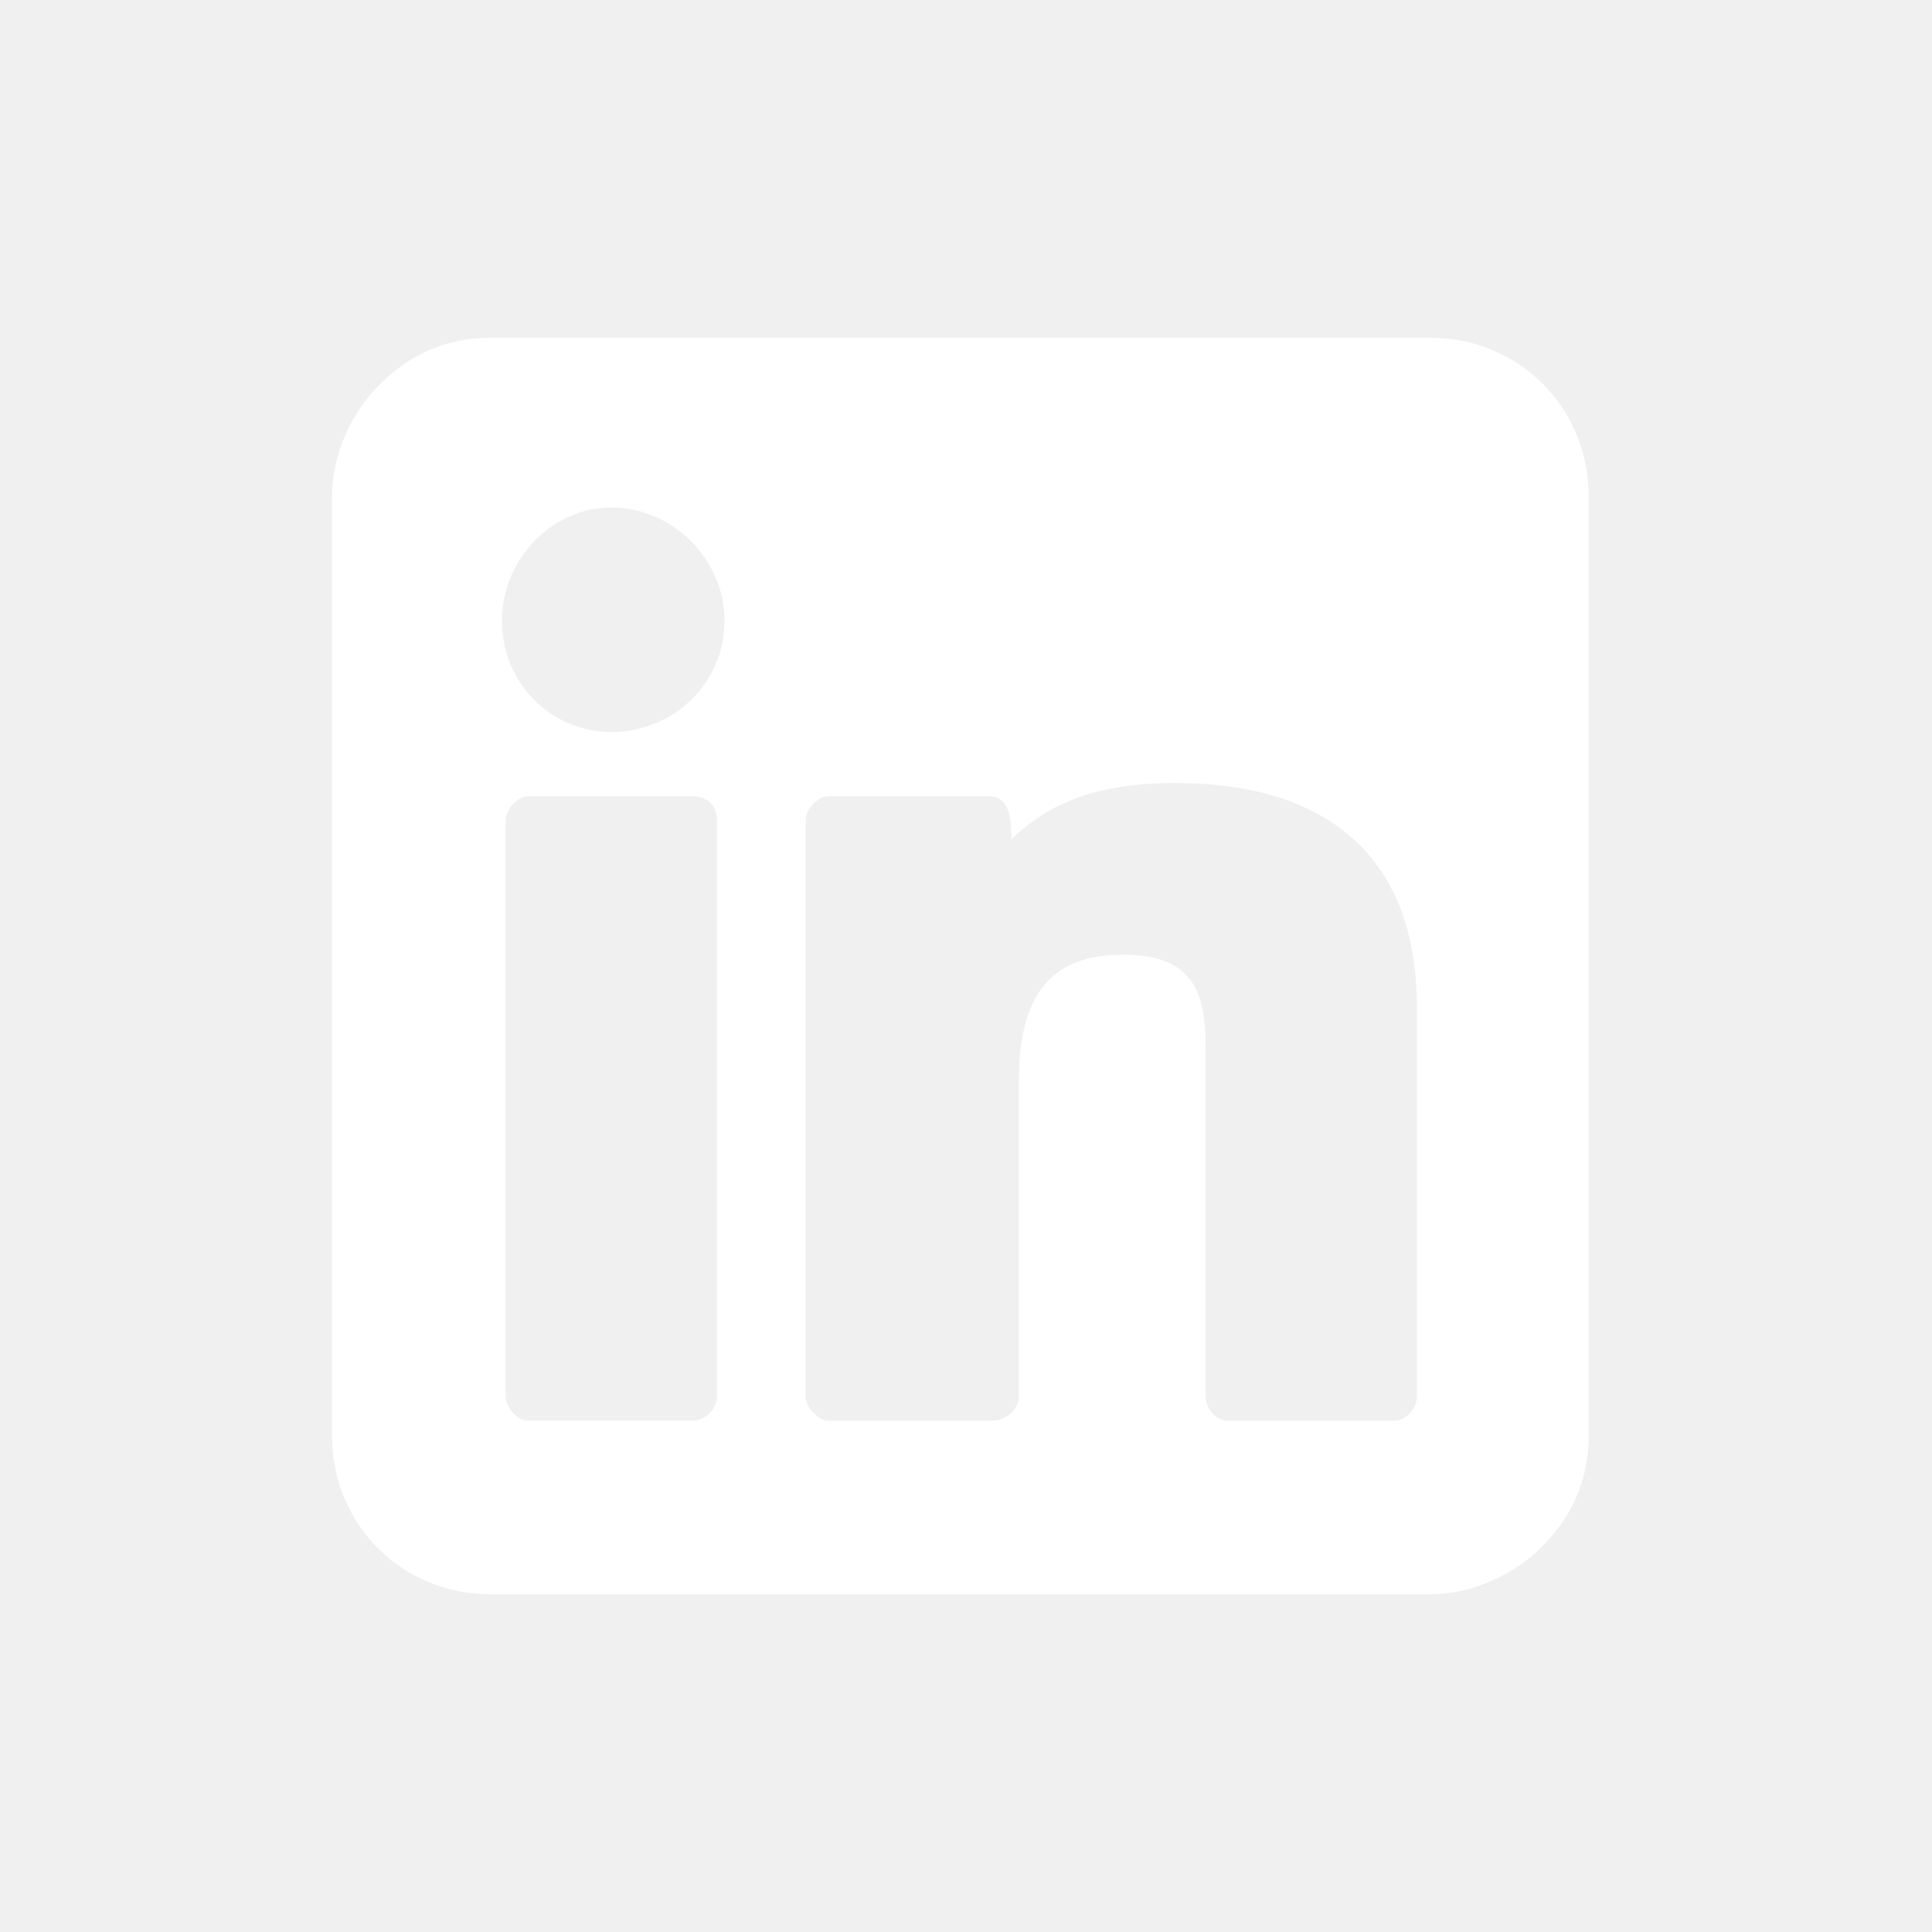
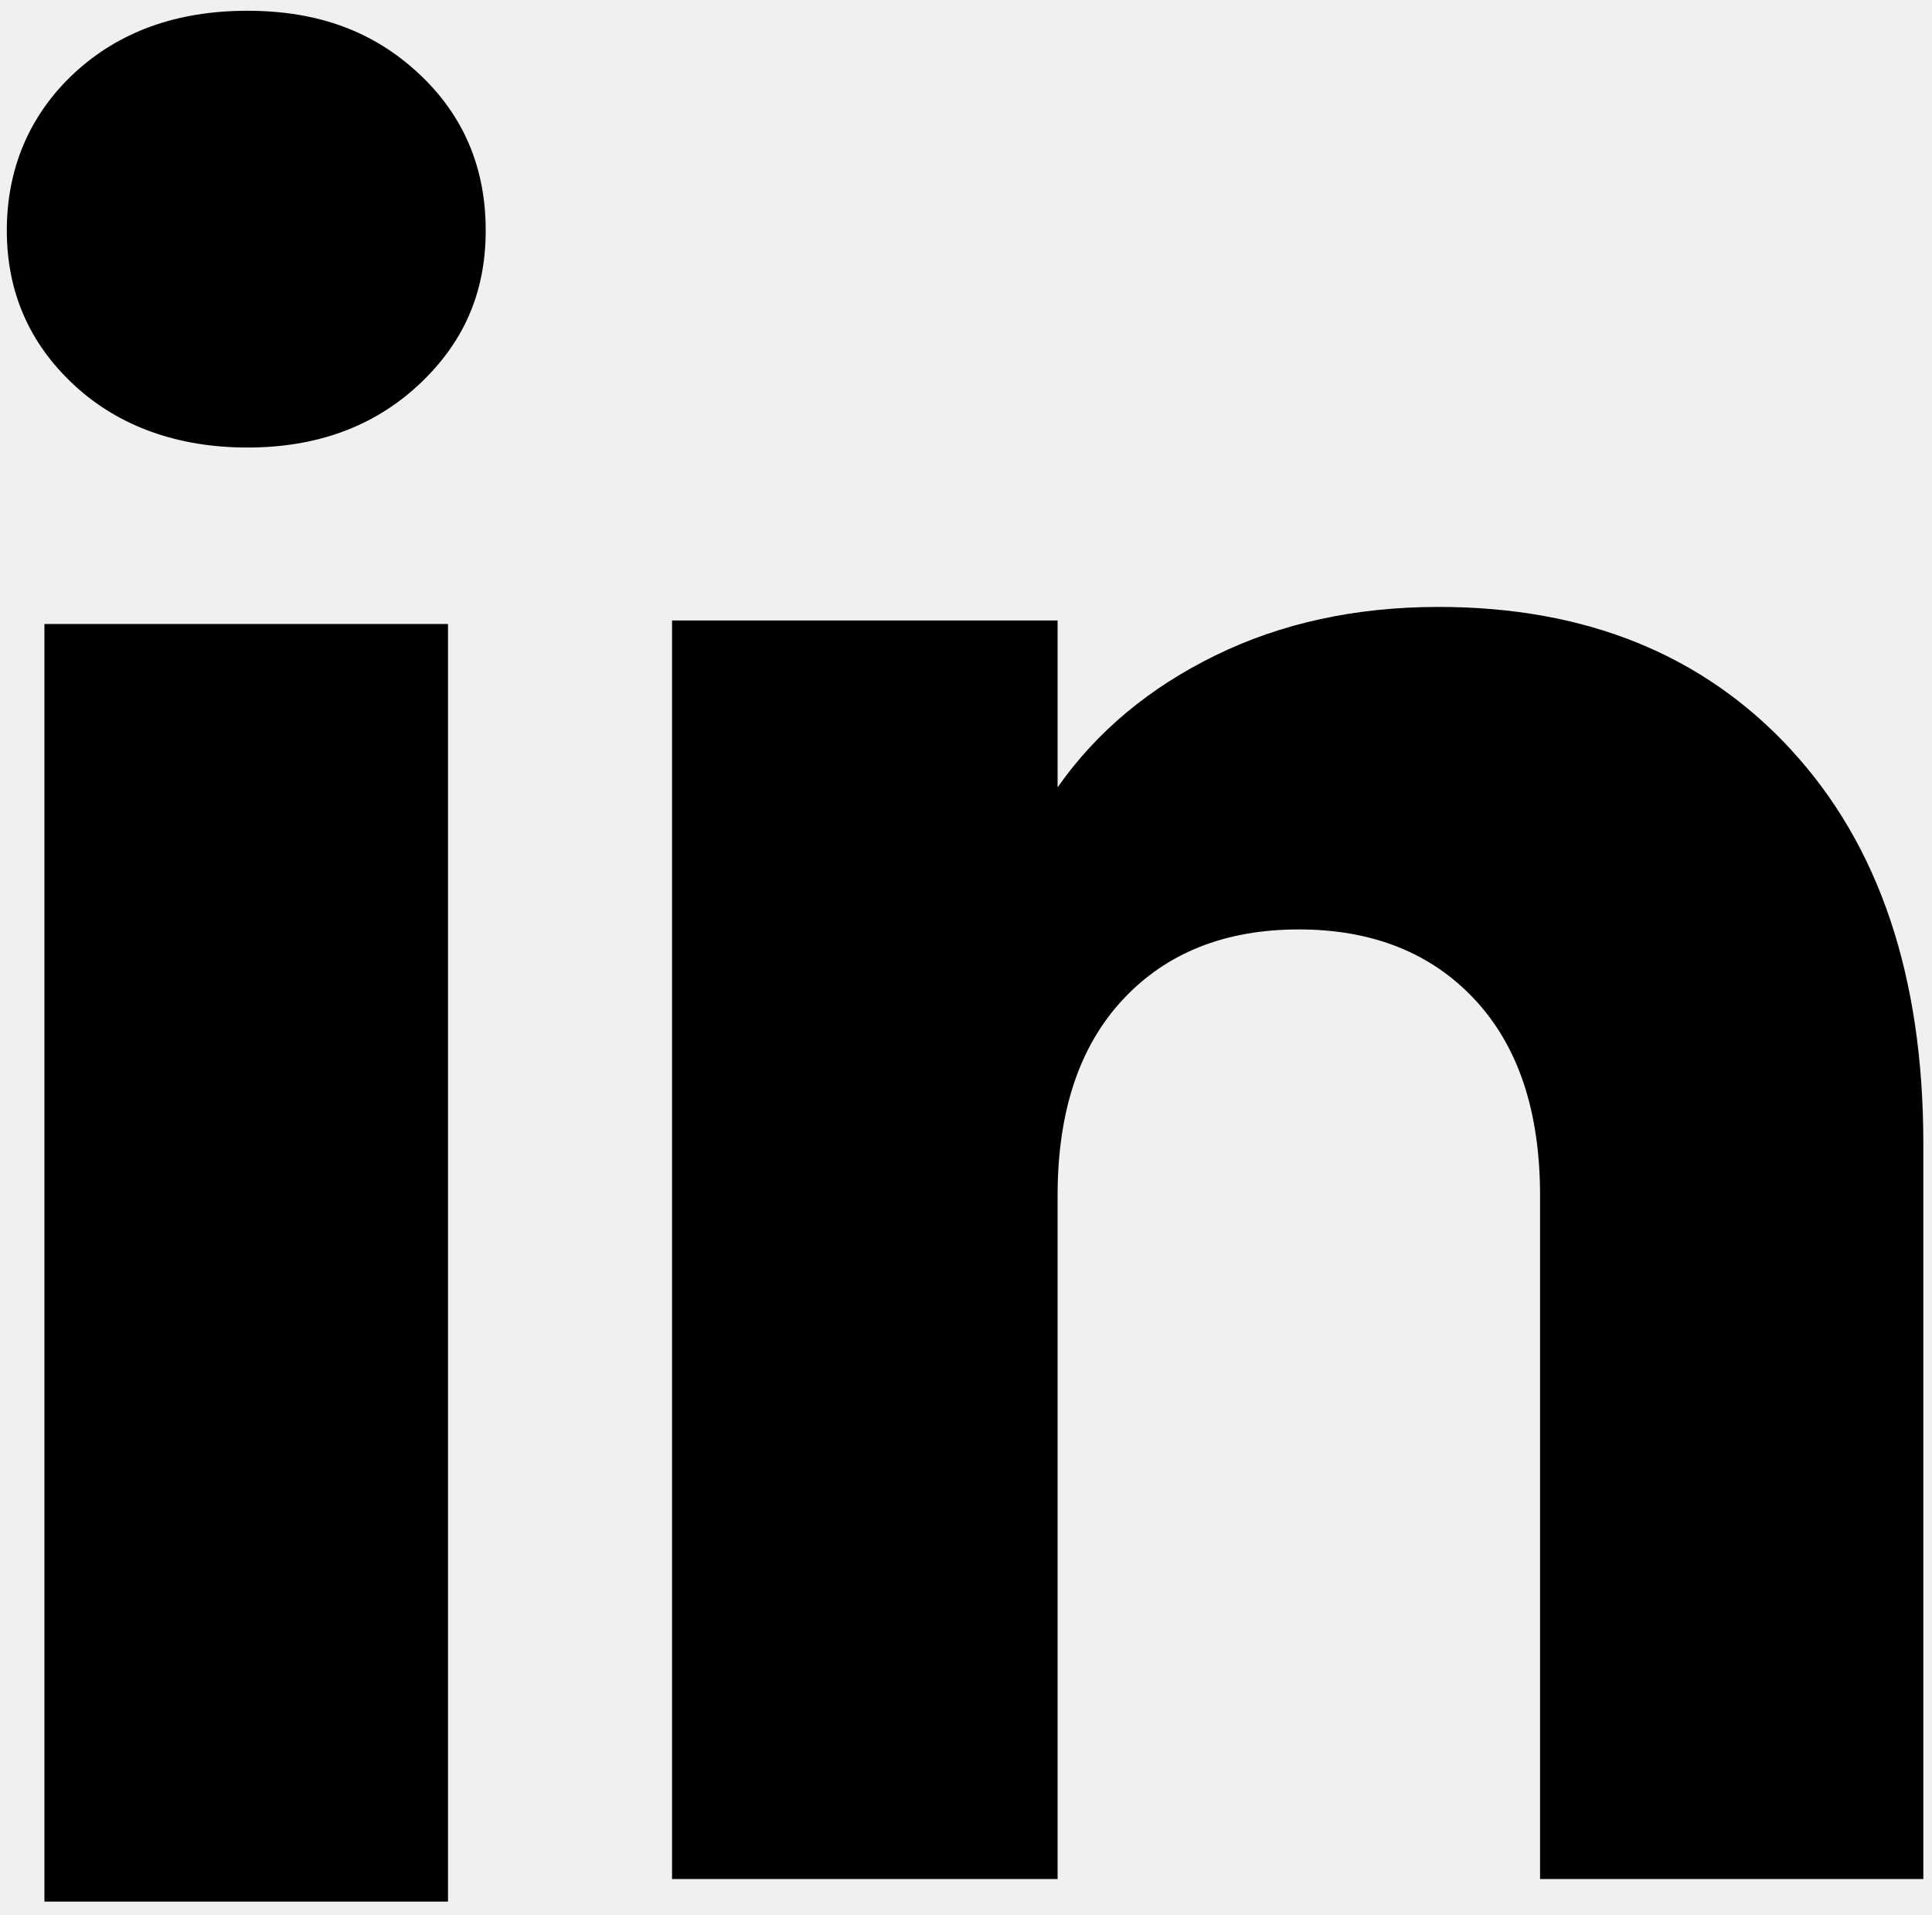
- <svg xmlns="http://www.w3.org/2000/svg" fill="#ffffff" width="800px" height="800px" viewBox="-5.5 0 32 32" version="1.1">
-   <g id="SVGRepo_bgCarrier" stroke-width="0" />
-   <g id="SVGRepo_tracerCarrier" stroke-linecap="round" stroke-linejoin="round" />
-   <g id="SVGRepo_iconCarrier">
-     <path d="M0 8.219v15.563c0 1.469 1.156 2.625 2.625 2.625h15.563c0.719 0 1.406-0.344 1.844-0.781 0.469-0.469 0.781-1.063 0.781-1.844v-15.563c0-1.469-1.156-2.625-2.625-2.625h-15.563c-0.781 0-1.375 0.313-1.844 0.781-0.438 0.438-0.781 1.125-0.781 1.844zM2.813 10.281c0-1 0.813-1.875 1.813-1.875 1.031 0 1.875 0.875 1.875 1.875 0 1.031-0.844 1.844-1.875 1.844-1 0-1.813-0.813-1.813-1.844zM7.844 23.125v-9.531c0-0.219 0.219-0.406 0.375-0.406h2.656c0.375 0 0.375 0.438 0.375 0.719 0.75-0.75 1.719-0.938 2.719-0.938 2.438 0 4 1.156 4 3.719v6.438c0 0.219-0.188 0.406-0.375 0.406h-2.75c-0.219 0-0.375-0.219-0.375-0.406v-5.813c0-0.969-0.281-1.5-1.375-1.5-1.375 0-1.719 0.906-1.719 2.125v5.188c0 0.219-0.219 0.406-0.438 0.406h-2.719c-0.156 0-0.375-0.219-0.375-0.406zM2.875 23.125v-9.531c0-0.219 0.219-0.406 0.375-0.406h2.719c0.25 0 0.406 0.156 0.406 0.406v9.531c0 0.219-0.188 0.406-0.406 0.406h-2.719c-0.188 0-0.375-0.219-0.375-0.406z" />
-   </g>
+ <svg xmlns="http://www.w3.org/2000/svg" width="112" height="111" viewBox="0 0 112 111" fill="none">
+   <path d="M4.291 22.317C1.689 19.901 0.395 16.911 0.395 13.353C0.395 9.796 1.696 6.674 4.291 4.251C6.893 1.835 10.242 0.624 14.345 0.624C18.449 0.624 21.666 1.835 24.261 4.251C26.863 6.667 28.157 9.706 28.157 13.353C28.157 17.001 26.856 19.901 24.261 22.317C21.66 24.733 18.359 25.944 14.345 25.944C10.332 25.944 6.893 24.733 4.291 22.317ZM25.971 36.174V110.237H2.575V36.174H25.971Z" fill="black" />
+   <path d="M103.852 43.491C108.952 49.028 111.498 56.628 111.498 66.305V108.929H89.279V69.309C89.279 64.429 88.013 60.636 85.487 57.936C82.962 55.237 79.557 53.88 75.294 53.88C71.032 53.88 67.627 55.23 65.102 57.936C62.576 60.636 61.31 64.429 61.31 69.309V108.929H38.959V35.967H61.31V45.643C63.572 42.418 66.624 39.871 70.458 37.995C74.291 36.119 78.602 35.184 83.397 35.184C91.936 35.184 98.759 37.953 103.852 43.484V43.491Z" fill="black" />
</svg>
